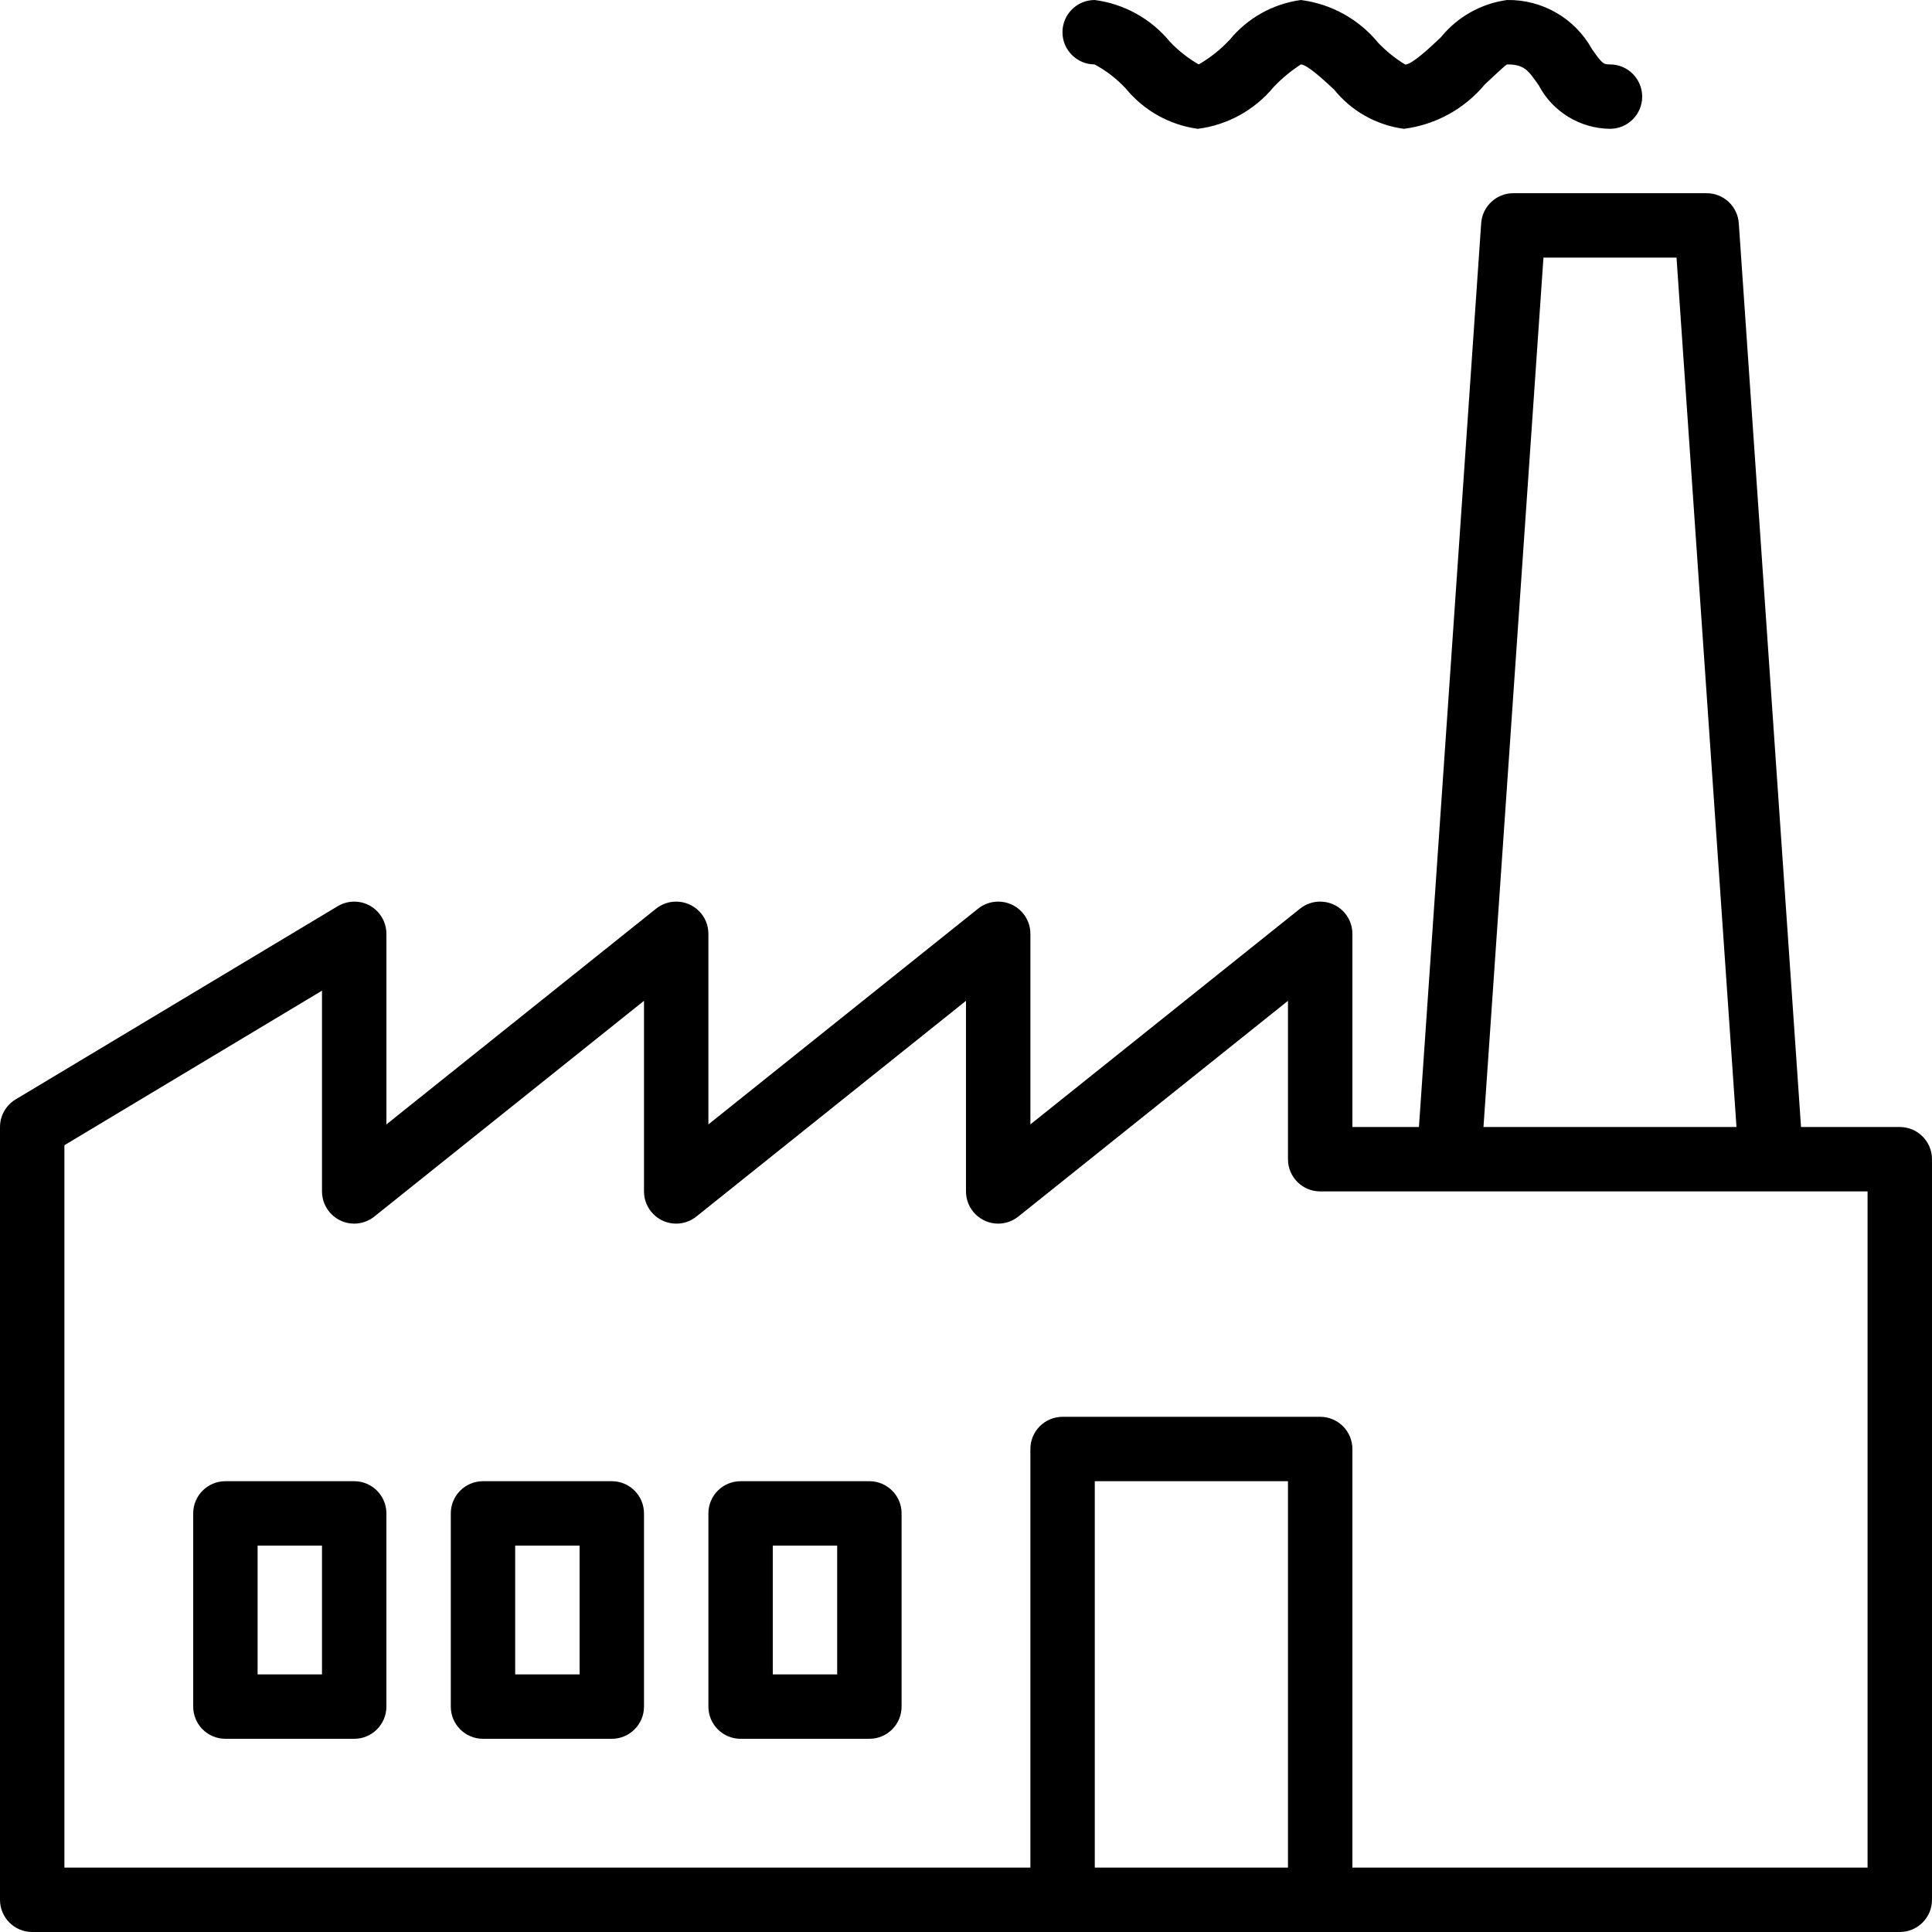
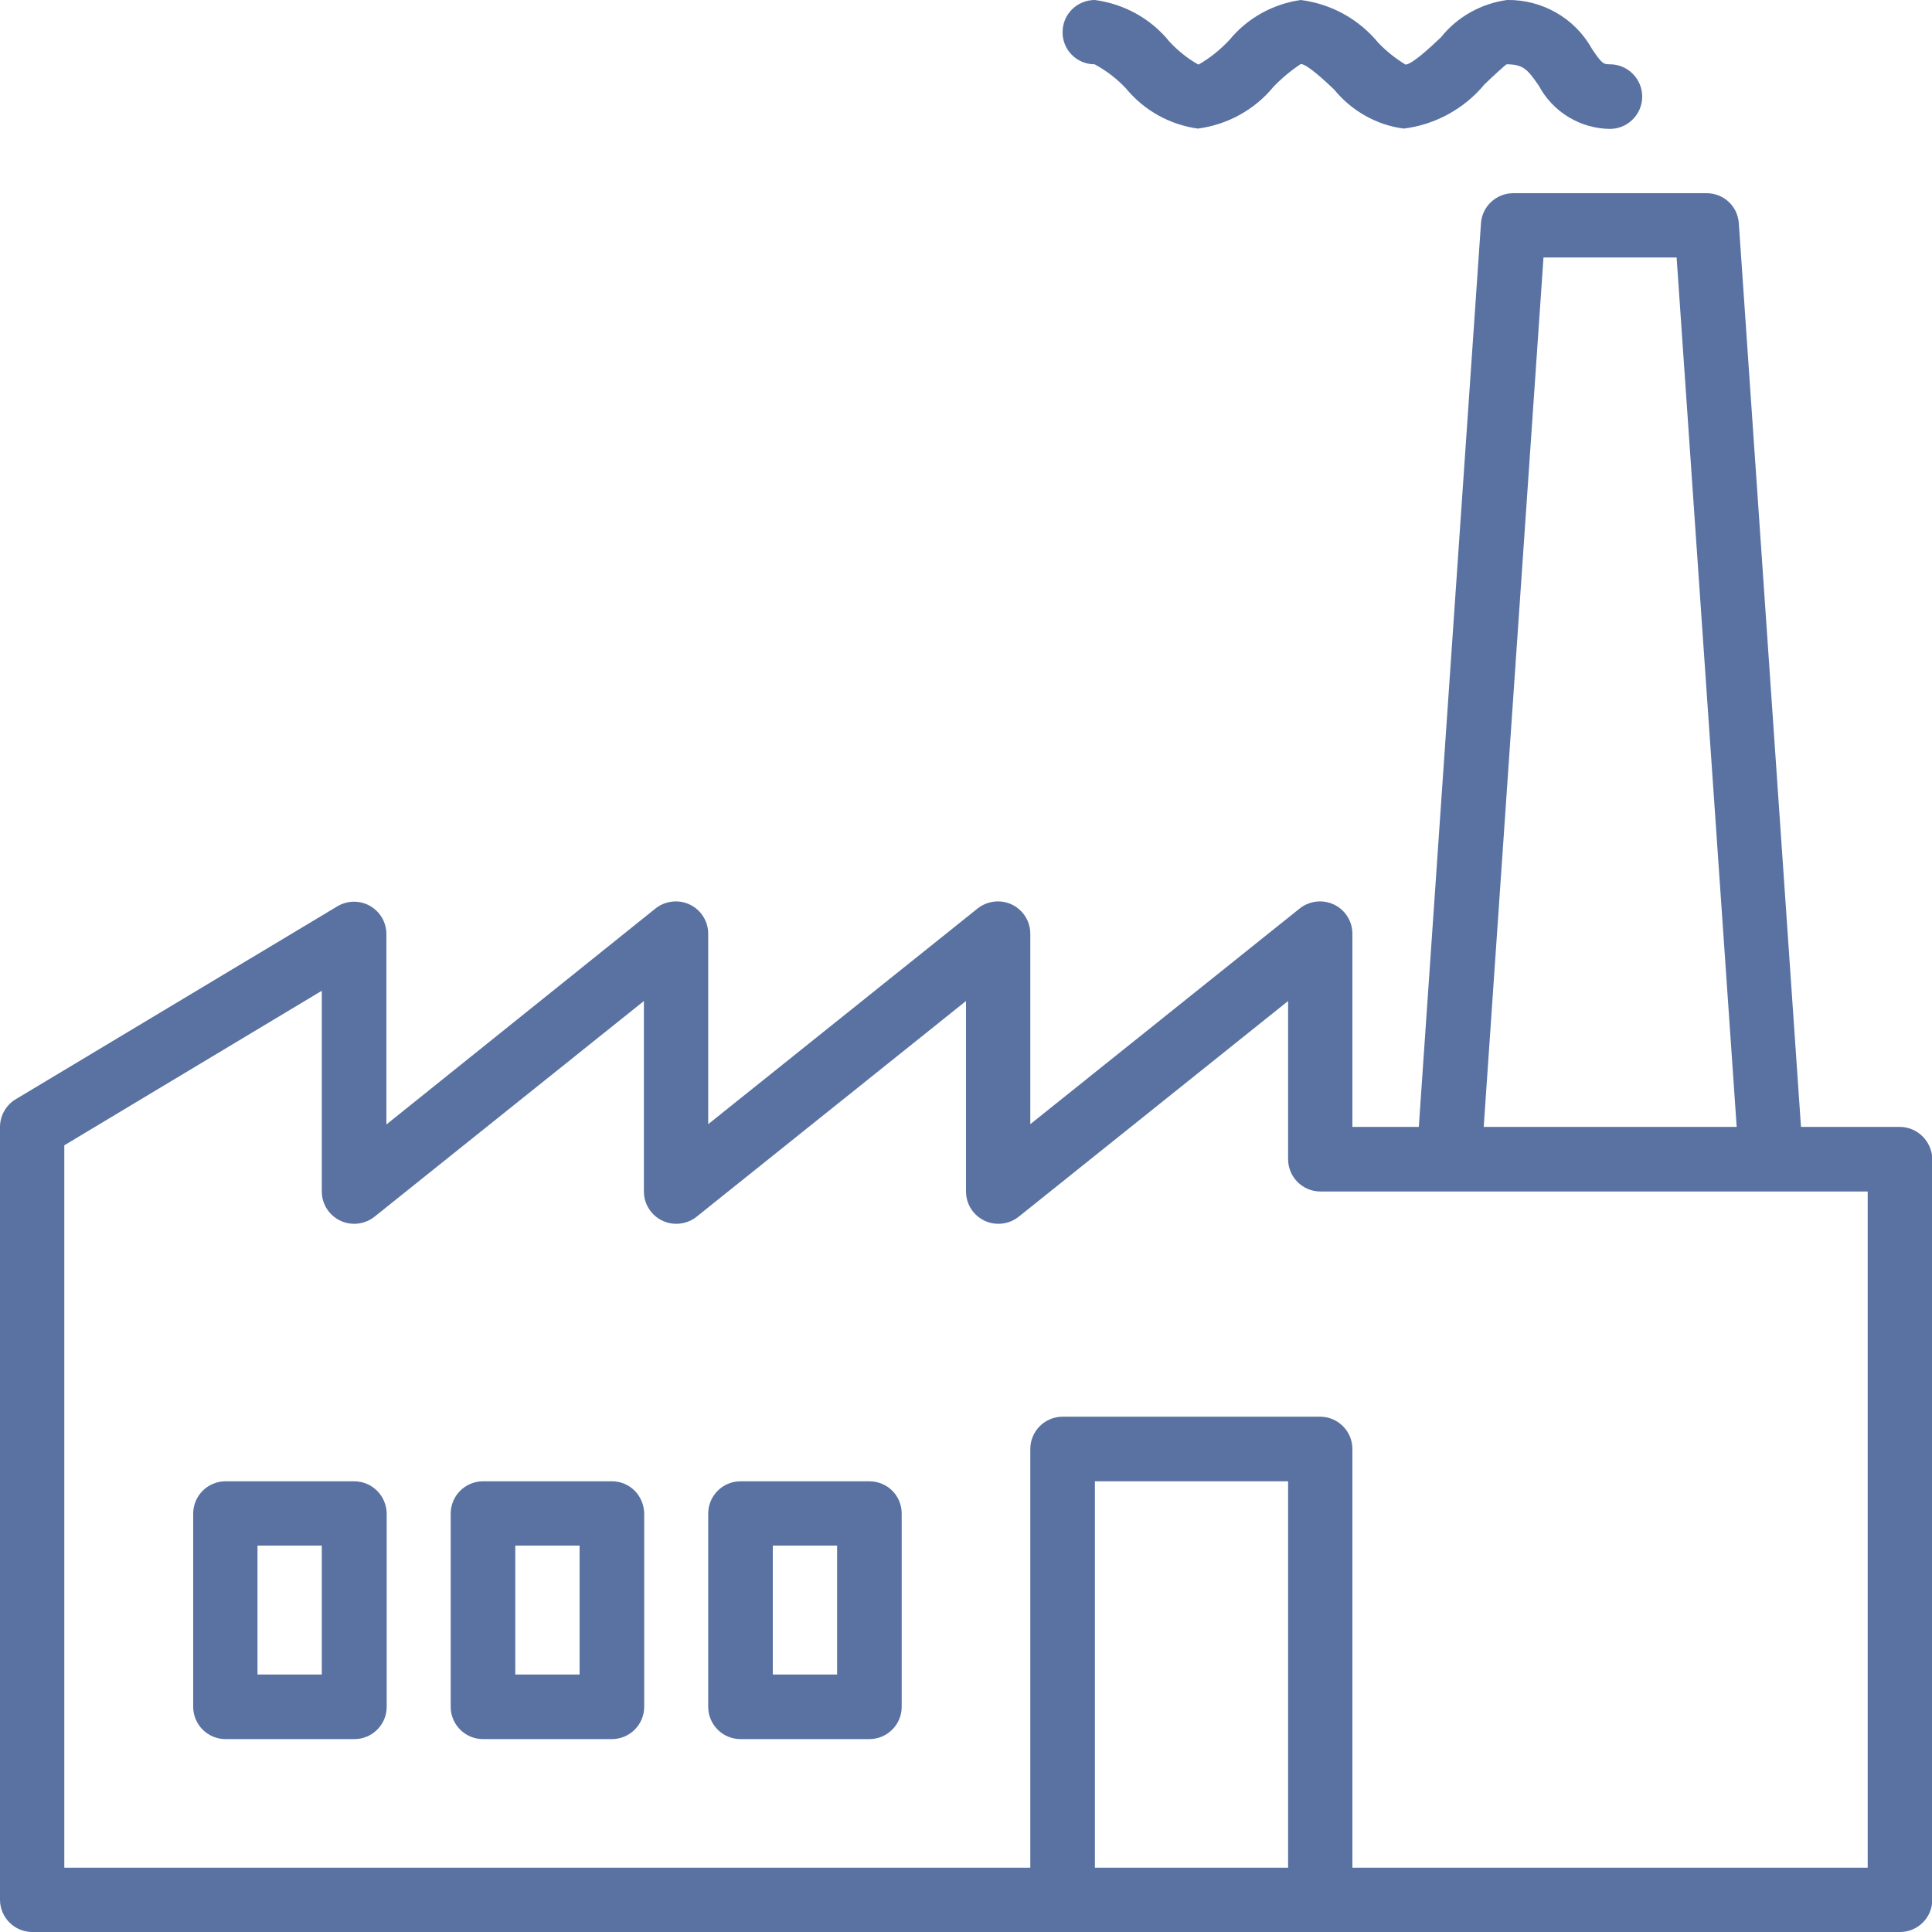
- <svg xmlns="http://www.w3.org/2000/svg" height="640pt" version="1.1" viewBox="0 0 640 640" width="640pt">
+ <svg xmlns="http://www.w3.org/2000/svg" version="1.1" id="Capa_1" x="0px" y="0px" viewBox="0 0 640 640" style="enable-background:new 0 0 640 640;" xml:space="preserve">
+   <style type="text/css">
+ 	.st0{fill:#5972A2;}
+ </style>
  <g id="surface1">
-     <path d="M 629.328 373.336 L 596.613 373.336 L 575.996 73.945 C 575.609 68.34 570.949 63.996 565.328 64.004 L 501.328 64.004 C 495.707 63.996 491.047 68.34 490.66 73.945 L 470.043 373.336 L 448 373.336 L 448 309.336 C 448 303.449 443.223 298.668 437.336 298.668 C 434.906 298.664 432.555 299.492 430.664 301.008 L 341.332 372.473 L 341.332 309.336 C 341.332 303.449 336.559 298.668 330.668 298.668 C 328.242 298.664 325.891 299.492 324 301.008 L 234.668 372.473 L 234.668 309.336 C 234.668 303.449 229.895 298.668 224.004 298.668 C 221.578 298.664 219.223 299.492 217.336 301.008 L 128.004 372.473 L 128.004 309.336 C 128 303.449 123.223 298.672 117.336 298.672 C 115.395 298.672 113.5 299.199 111.84 300.195 L 5.172 364.195 C 1.965 366.125 0 369.59 0 373.336 L 0 629.336 C 0 635.227 4.777 640 10.668 640 L 629.328 640 C 635.219 640 639.996 635.227 639.996 629.336 L 639.996 384.004 C 639.996 378.109 635.219 373.336 629.328 373.336 Z M 511.289 85.336 L 555.367 85.336 L 575.234 373.336 L 491.422 373.336 Z M 362.66 618.668 L 362.66 490.668 L 426.66 490.668 L 426.66 618.668 Z M 618.664 618.668 L 448 618.668 L 448 480 C 448 474.113 443.219 469.336 437.328 469.336 L 351.996 469.336 C 346.105 469.336 341.328 474.113 341.328 480 L 341.328 618.668 L 21.332 618.668 L 21.332 379.375 L 106.664 328.176 L 106.664 394.668 C 106.664 400.562 111.438 405.336 117.328 405.344 C 119.75 405.344 122.105 404.516 124 403 L 213.332 331.535 L 213.332 394.668 C 213.332 400.562 218.102 405.336 223.996 405.344 C 226.418 405.344 228.77 404.516 230.664 403.004 L 319.996 331.539 L 319.996 394.672 C 319.996 400.562 324.766 405.344 330.66 405.344 C 333.082 405.344 335.434 404.516 337.328 403.004 L 426.66 331.539 L 426.66 384.004 C 426.66 389.898 431.438 394.672 437.328 394.672 L 618.656 394.672 L 618.656 618.668 Z M 618.664 618.668 " style=" stroke:none;fill-rule:nonzero;fill:rgb(0%,0%,0%);fill-opacity:1;" />
-     <path d="M 362.59 21.34 C 366.469 23.418 369.973 26.129 372.961 29.359 C 378.941 36.652 387.457 41.402 396.797 42.672 C 406.637 41.418 415.621 36.461 421.93 28.805 C 424.629 25.973 427.648 23.469 430.934 21.34 C 433.129 21.438 438.879 26.82 441.973 29.711 C 447.727 36.832 455.992 41.469 465.062 42.672 C 475.539 41.344 485.113 36.09 491.859 27.973 C 494.473 25.52 498.43 21.797 499.195 21.34 C 504.922 21.34 506.234 23.238 509.758 28.316 C 514.387 37.062 523.434 42.574 533.332 42.672 C 539.219 42.672 543.996 37.895 543.996 32.008 C 543.996 26.113 539.219 21.34 533.332 21.34 C 531.195 21.34 530.781 21.191 527.316 16.188 C 521.652 6.012 510.836 -0.211 499.195 0.004 C 490.566 1.203 482.715 5.641 477.246 12.422 C 473.703 15.762 467.766 21.34 465.512 21.391 C 462.207 19.391 459.191 16.953 456.527 14.152 C 450.113 6.34 440.957 1.281 430.93 0.004 C 421.684 1.266 413.262 5.977 407.344 13.188 C 404.352 16.398 400.895 19.145 397.094 21.34 C 393.539 19.301 390.305 16.754 387.496 13.766 C 381.262 6.195 372.387 1.281 362.66 0.004 C 356.773 -0.016 351.977 4.742 351.957 10.637 C 351.938 16.523 356.699 21.32 362.59 21.34 Z M 362.59 21.34 " style=" stroke:none;fill-rule:nonzero;fill:rgb(0%,0%,0%);fill-opacity:1;" />
-     <path d="M 117.336 490.668 L 74.664 490.668 C 68.773 490.668 64 495.445 64 501.332 L 64 565.332 C 64 571.227 68.773 576 74.664 576 L 117.336 576 C 123.223 576 128 571.227 128 565.332 L 128 501.332 C 128 495.445 123.223 490.668 117.336 490.668 Z M 106.664 554.668 L 85.332 554.668 L 85.332 512.004 L 106.664 512.004 Z M 106.664 554.668 " style=" stroke:none;fill-rule:nonzero;fill:rgb(0%,0%,0%);fill-opacity:1;" />
-     <path d="M 202.668 490.668 L 160 490.668 C 154.105 490.668 149.332 495.445 149.332 501.332 L 149.332 565.332 C 149.332 571.227 154.105 576 160 576 L 202.668 576 C 208.555 576 213.332 571.227 213.332 565.332 L 213.332 501.332 C 213.332 495.445 208.555 490.668 202.668 490.668 Z M 191.996 554.668 L 170.664 554.668 L 170.664 512.004 L 191.996 512.004 Z M 191.996 554.668 " style=" stroke:none;fill-rule:nonzero;fill:rgb(0%,0%,0%);fill-opacity:1;" />
-     <path d="M 288 490.668 L 245.332 490.668 C 239.438 490.668 234.664 495.445 234.664 501.332 L 234.664 565.332 C 234.664 571.227 239.438 576 245.332 576 L 288 576 C 293.887 576 298.664 571.227 298.664 565.332 L 298.664 501.332 C 298.664 495.445 293.887 490.668 288 490.668 Z M 277.328 554.668 L 255.996 554.668 L 255.996 512.004 L 277.328 512.004 Z M 277.328 554.668 " style=" stroke:none;fill-rule:nonzero;fill:rgb(0%,0%,0%);fill-opacity:1;" />
+     <path class="st0" d="M629.3,373.3h-32.7L576,73.9c-0.4-5.6-5-9.9-10.7-9.9h-64c-5.6,0-10.3,4.3-10.7,9.9L470,373.3h-22v-64   c0-5.9-4.8-10.7-10.7-10.7c-2.4,0-4.8,0.8-6.7,2.3l-89.3,71.5v-63.1c0-5.9-4.8-10.7-10.7-10.7c-2.4,0-4.8,0.8-6.7,2.3l-89.3,71.5   v-63.1c0-5.9-4.8-10.7-10.7-10.7c-2.4,0-4.8,0.8-6.7,2.3L128,372.5v-63.1c0-5.9-4.8-10.7-10.7-10.7c-1.9,0-3.8,0.5-5.5,1.5   l-106.7,64C2,366.1,0,369.6,0,373.3v256c0,5.9,4.8,10.7,10.7,10.7h618.7c5.9,0,10.7-4.8,10.7-10.7V384   C640,378.1,635.2,373.3,629.3,373.3z M511.3,85.3h44.1l19.9,288h-83.8L511.3,85.3z M362.7,618.7v-128h64v128H362.7z M618.7,618.7   H448V480c0-5.9-4.8-10.7-10.7-10.7H352c-5.9,0-10.7,4.8-10.7,10.7v138.7h-320V379.4l85.3-51.2v66.5c0,5.9,4.8,10.7,10.7,10.7   c2.4,0,4.8-0.8,6.7-2.3l89.3-71.5v63.1c0,5.9,4.8,10.7,10.7,10.7c2.4,0,4.8-0.8,6.7-2.3l89.3-71.5v63.1c0,5.9,4.8,10.7,10.7,10.7   c2.4,0,4.8-0.8,6.7-2.3l89.3-71.5V384c0,5.9,4.8,10.7,10.7,10.7h181.3L618.7,618.7L618.7,618.7z" />
+     <path class="st0" d="M362.6,21.3c3.9,2.1,7.4,4.8,10.4,8c6,7.3,14.5,12,23.8,13.3c9.8-1.3,18.8-6.2,25.1-13.9   c2.7-2.8,5.7-5.3,9-7.5c2.2,0.1,7.9,5.5,11,8.4c5.8,7.1,14,11.8,23.1,13c10.5-1.3,20.1-6.6,26.8-14.7c2.6-2.5,6.6-6.2,7.3-6.6   c5.7,0,7,1.9,10.6,7c4.6,8.7,13.7,14.3,23.6,14.4c5.9,0,10.7-4.8,10.7-10.7c0-5.9-4.8-10.7-10.7-10.7c-2.1,0-2.6-0.1-6-5.2   C521.7,6,510.8-0.2,499.2,0c-8.6,1.2-16.5,5.6-21.9,12.4c-3.5,3.3-9.5,8.9-11.7,9c-3.3-2-6.3-4.4-9-7.2C450.1,6.3,441,1.3,430.9,0   c-9.2,1.3-17.7,6-23.6,13.2c-3,3.2-6.4,6-10.3,8.2c-3.6-2-6.8-4.6-9.6-7.6C381.3,6.2,372.4,1.3,362.7,0C356.8,0,352,4.7,352,10.6   C351.9,16.5,356.7,21.3,362.6,21.3z" />
+     <path class="st0" d="M117.3,490.7H74.7c-5.9,0-10.7,4.8-10.7,10.7v64c0,5.9,4.8,10.7,10.7,10.7h42.7c5.9,0,10.7-4.8,10.7-10.7v-64   C128,495.4,123.2,490.7,117.3,490.7z M106.7,554.7H85.3V512h21.3V554.7z" />
+     <path class="st0" d="M202.7,490.7H160c-5.9,0-10.7,4.8-10.7,10.7v64c0,5.9,4.8,10.7,10.7,10.7h42.7c5.9,0,10.7-4.8,10.7-10.7v-64   C213.3,495.4,208.6,490.7,202.7,490.7z M192,554.7h-21.3V512H192V554.7z" />
+     <path class="st0" d="M288,490.7h-42.7c-5.9,0-10.7,4.8-10.7,10.7v64c0,5.9,4.8,10.7,10.7,10.7H288c5.9,0,10.7-4.8,10.7-10.7v-64   C298.7,495.4,293.9,490.7,288,490.7z M277.3,554.7H256V512h21.3V554.7z" />
  </g>
</svg>
